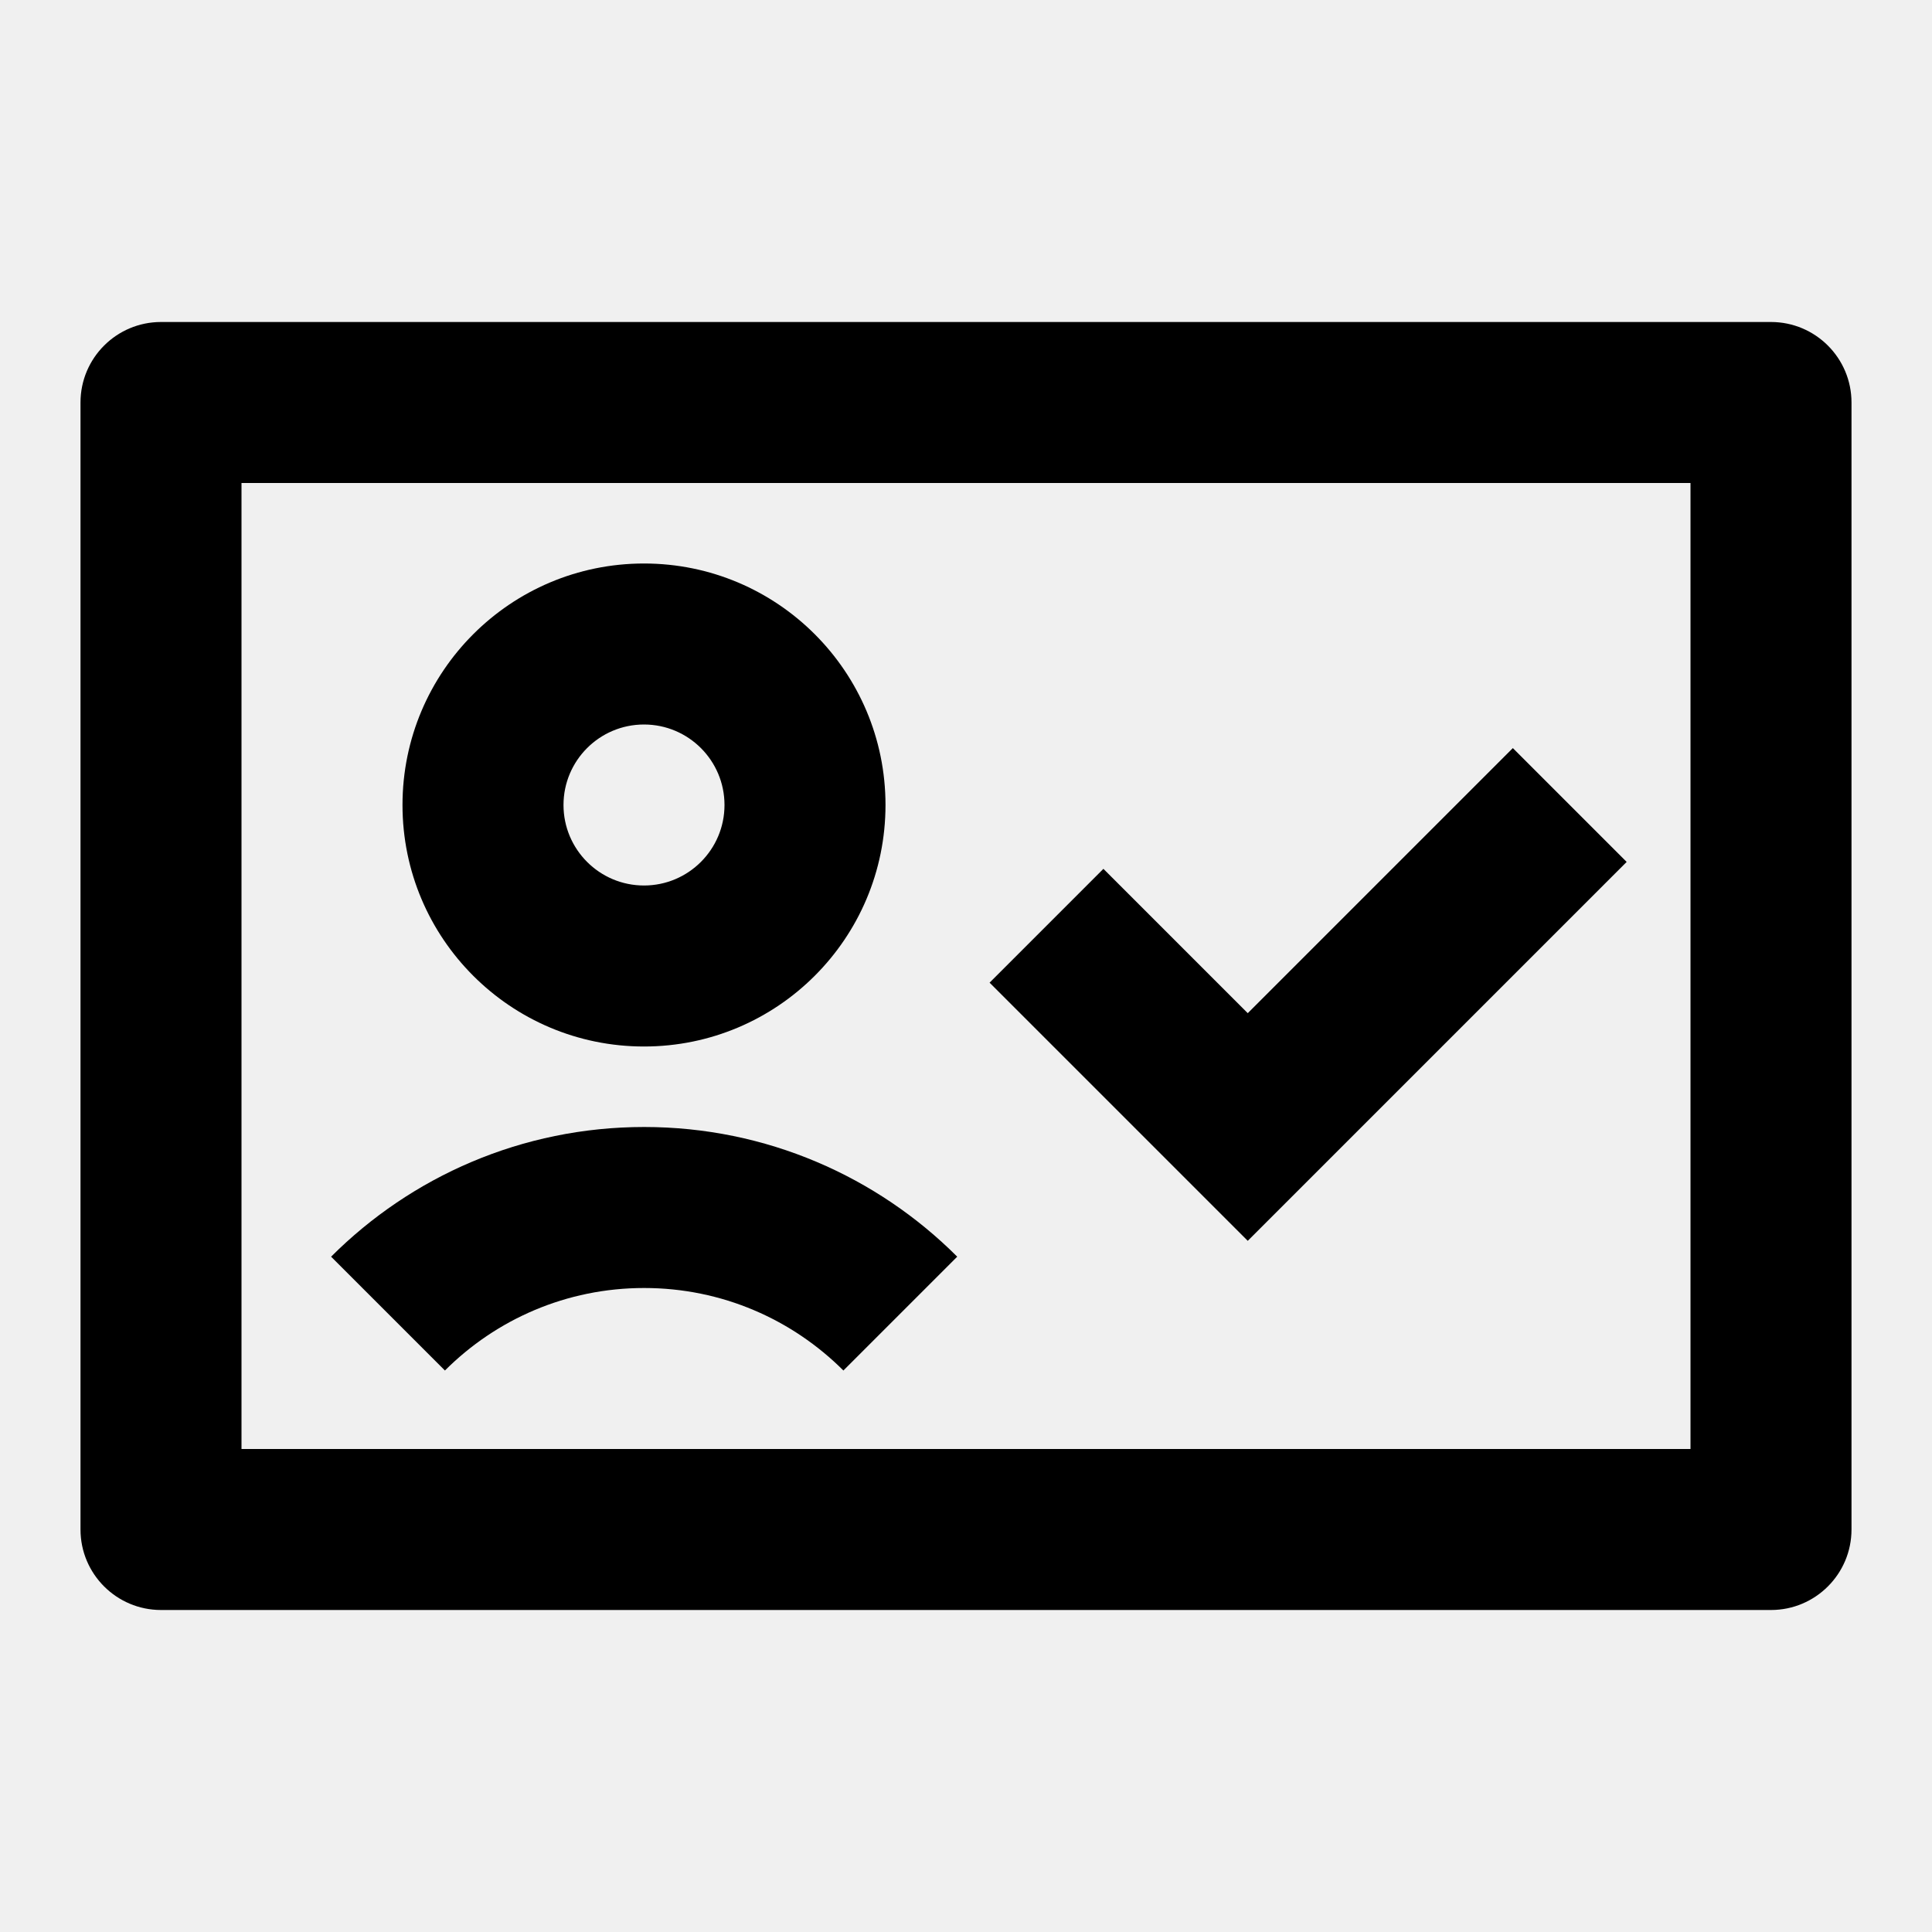
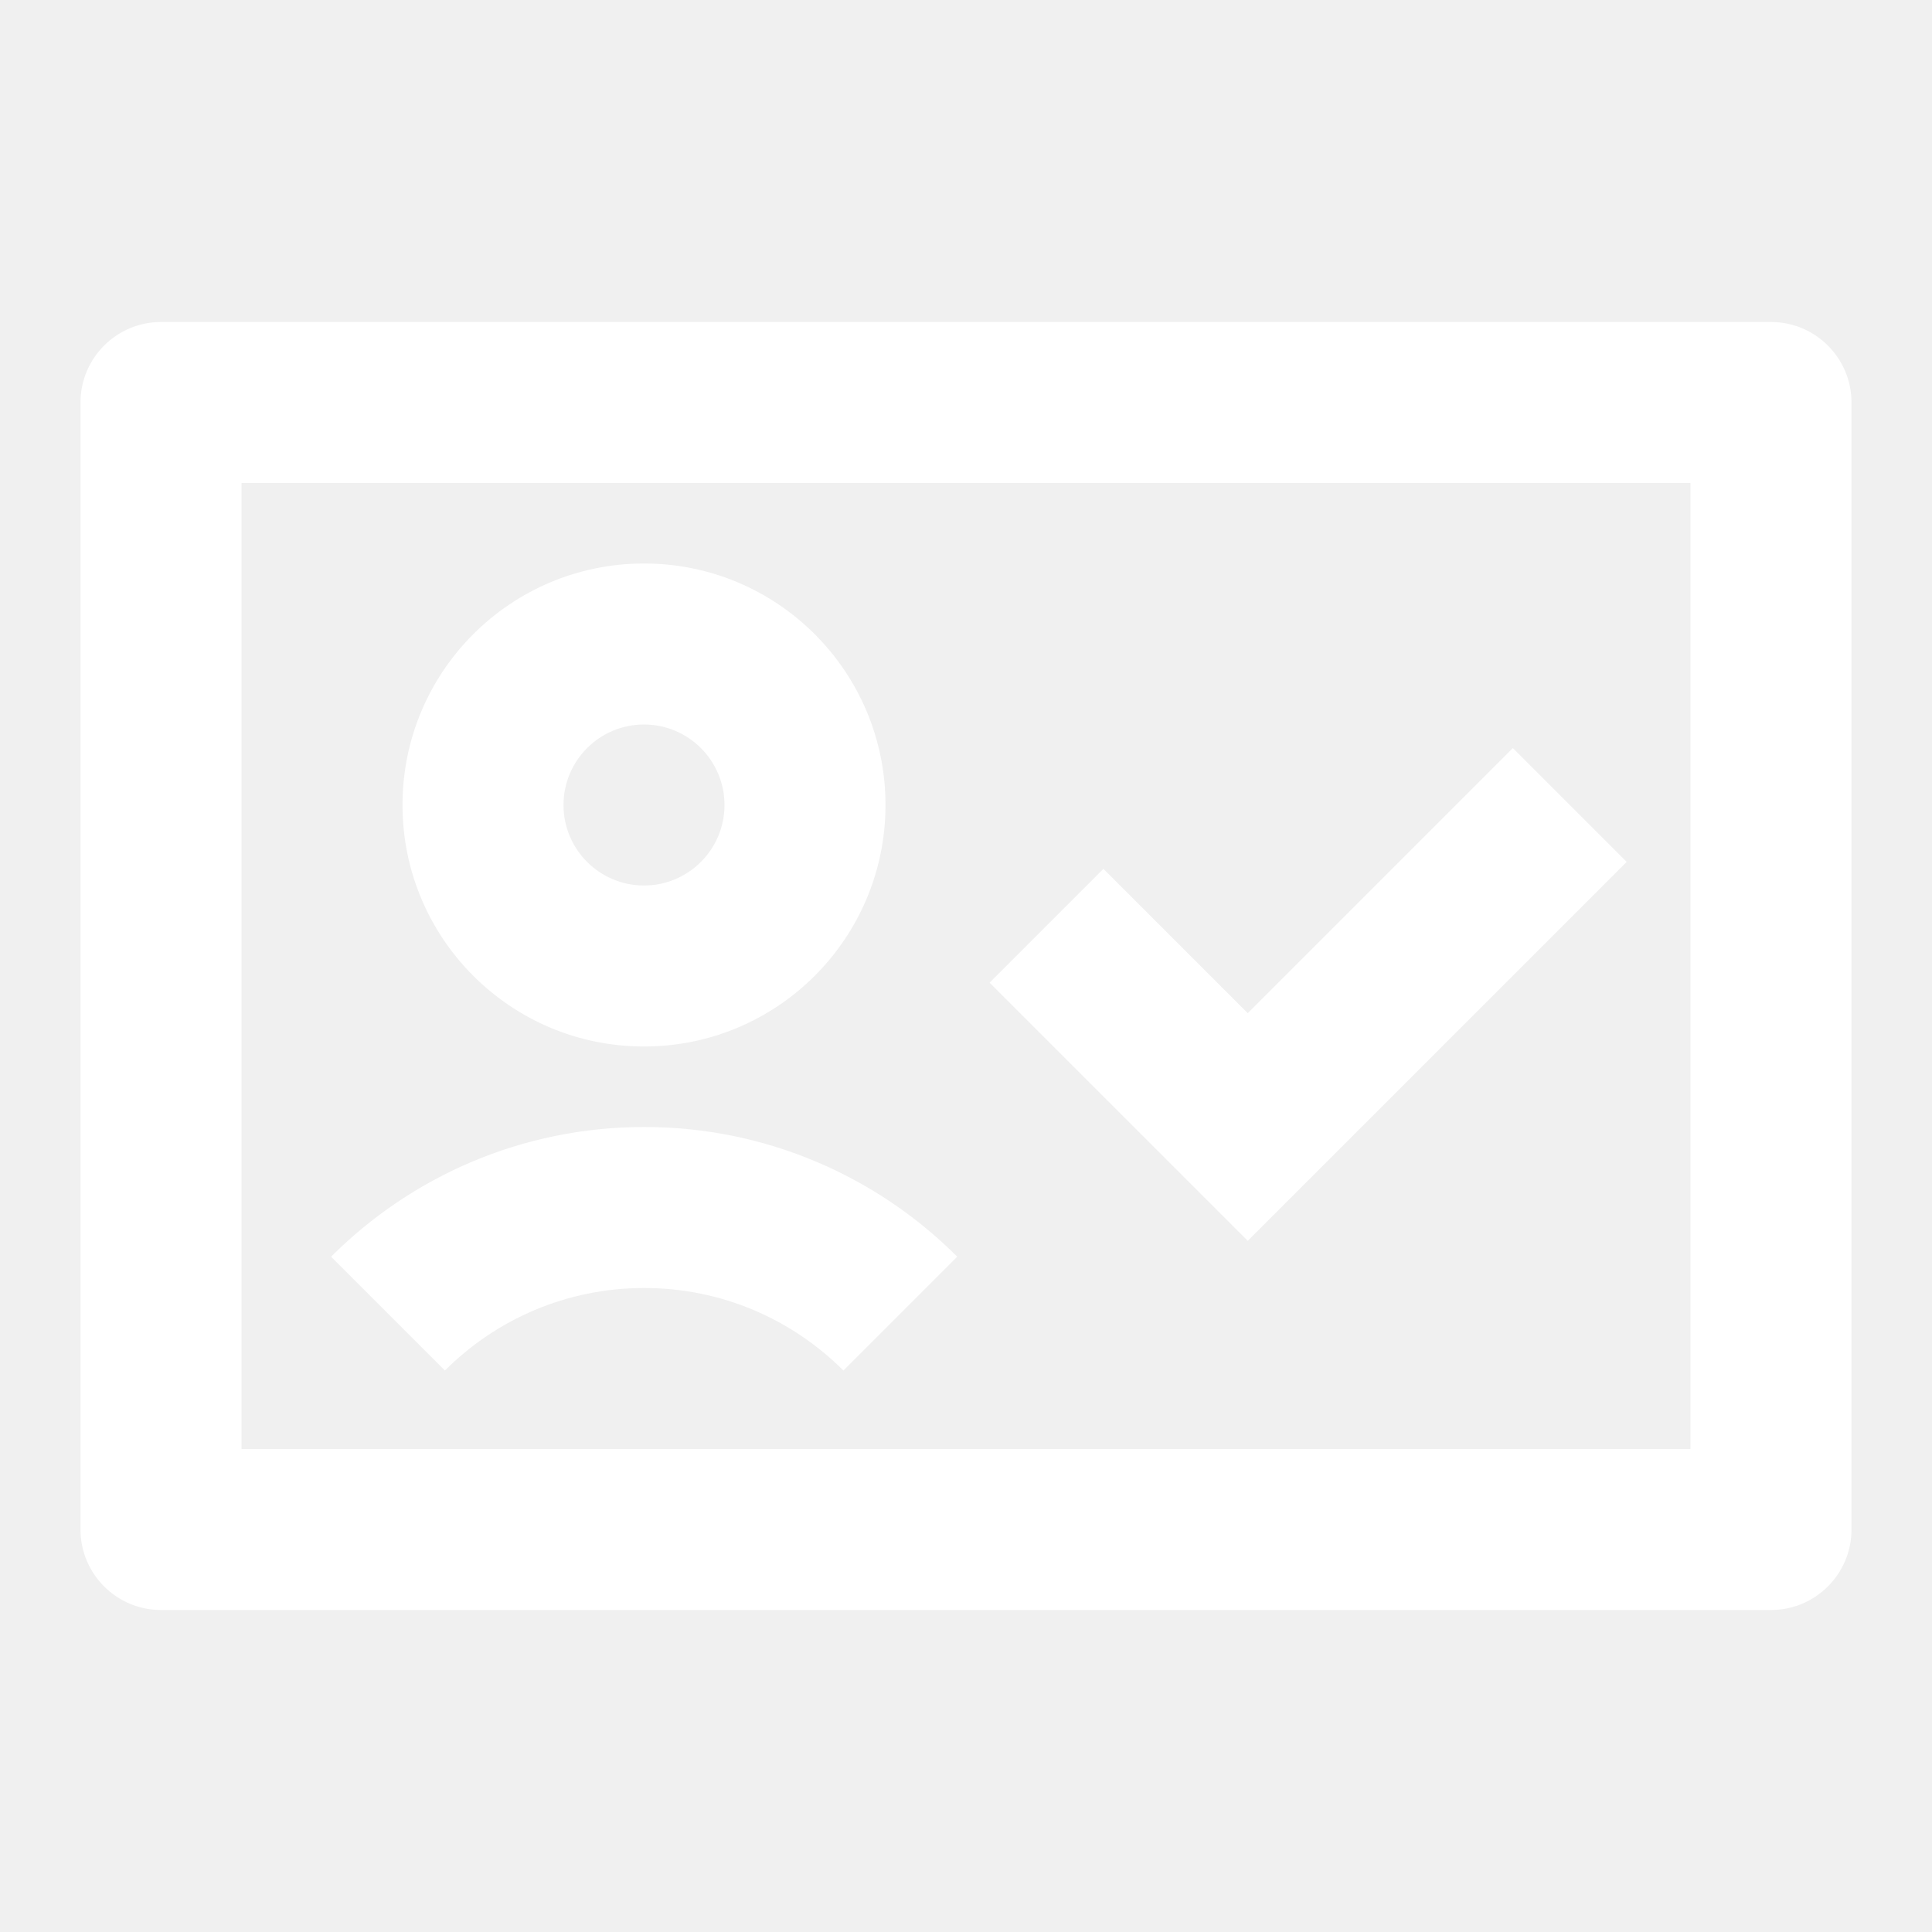
- <svg xmlns="http://www.w3.org/2000/svg" viewBox="0 0 24 24" fill="currentColor">
+ <svg xmlns="http://www.w3.org/2000/svg" viewBox="0 0 24 24" fill="#ffffff">
  <path d="M3 18H21V6H3V18ZM1 5C1 4.448 1.448 4 2 4H22C22.552 4 23 4.448 23 5V19C23 19.552 22.552 20 22 20H2C1.448 20 1 19.552 1 19V5ZM9 10C9 9.448 8.552 9 8 9C7.448 9 7 9.448 7 10C7 10.552 7.448 11 8 11C8.552 11 9 10.552 9 10ZM11 10C11 11.657 9.657 13 8 13C6.343 13 5 11.657 5 10C5 8.343 6.343 7 8 7C9.657 7 11 8.343 11 10ZM8.002 16C7.035 16 6.161 16.391 5.527 17.025L4.113 15.611C5.107 14.617 6.483 14 8.002 14C9.52 14 10.897 14.617 11.891 15.611L10.477 17.025C9.842 16.391 8.969 16 8.002 16ZM16.207 14.707L20.207 10.707L18.793 9.293L15.5 12.586L13.707 10.793L12.293 12.207L14.793 14.707L15.5 15.414L16.207 14.707Z" />
</svg>
